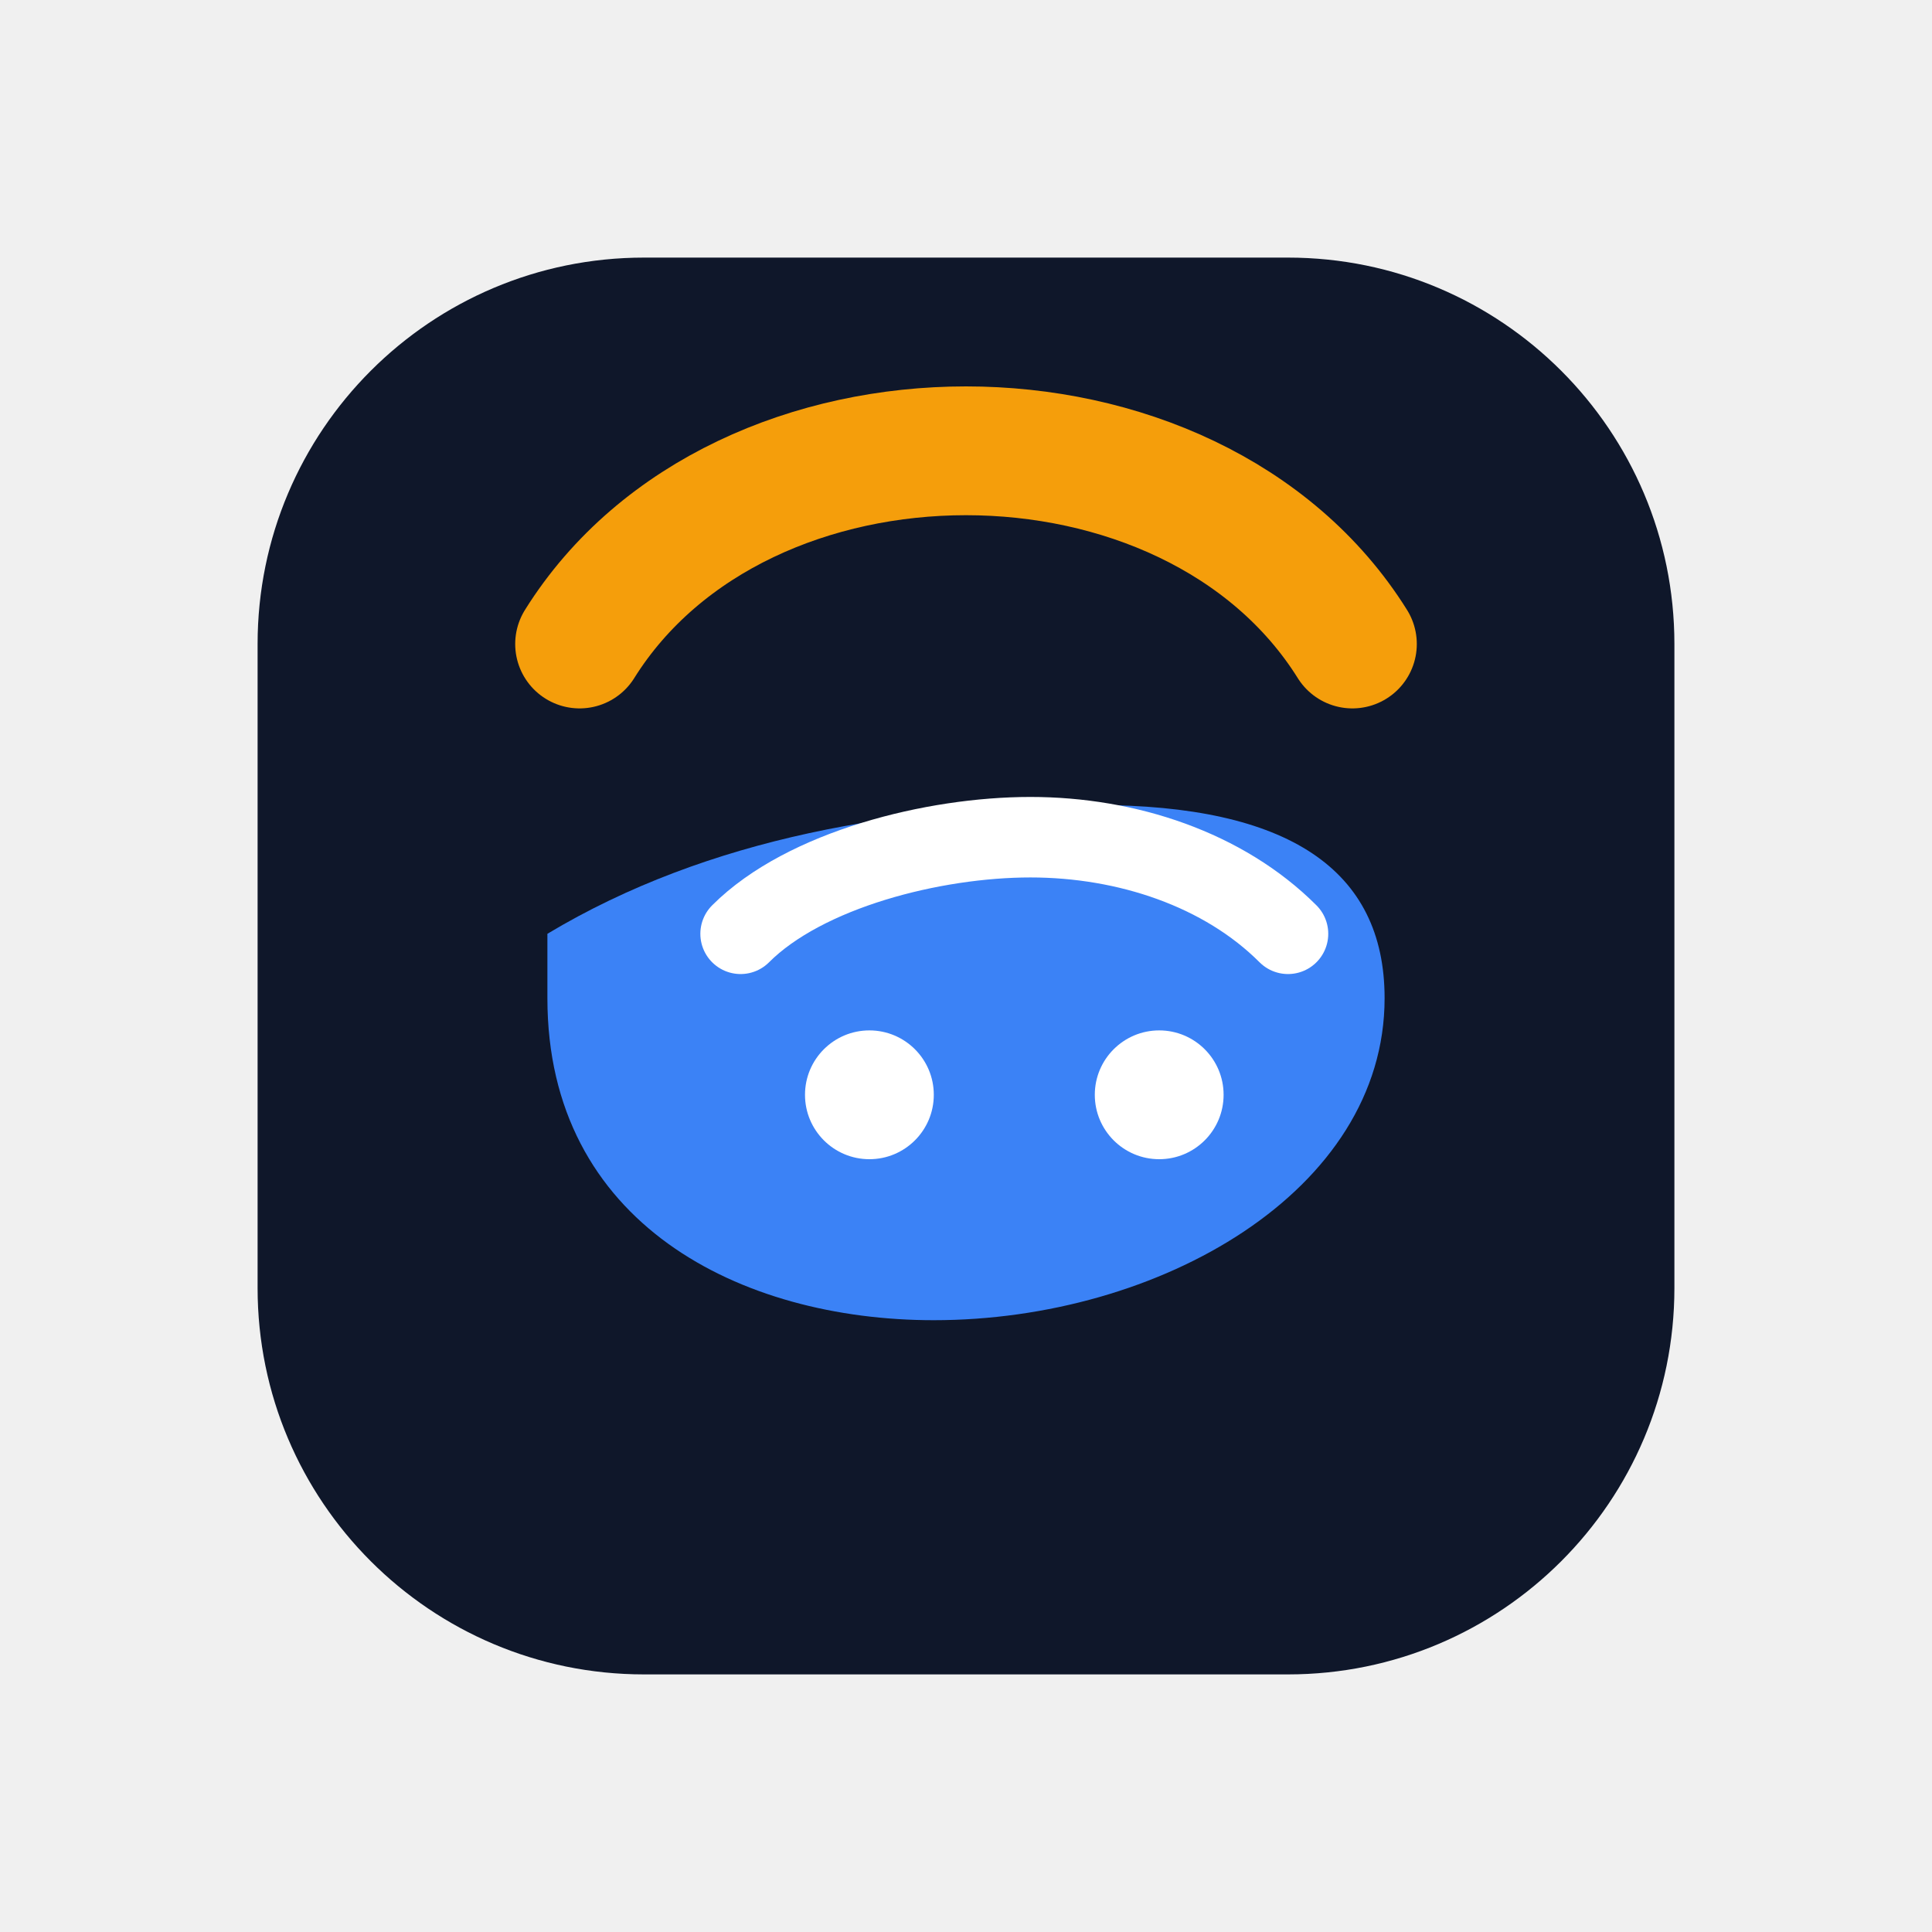
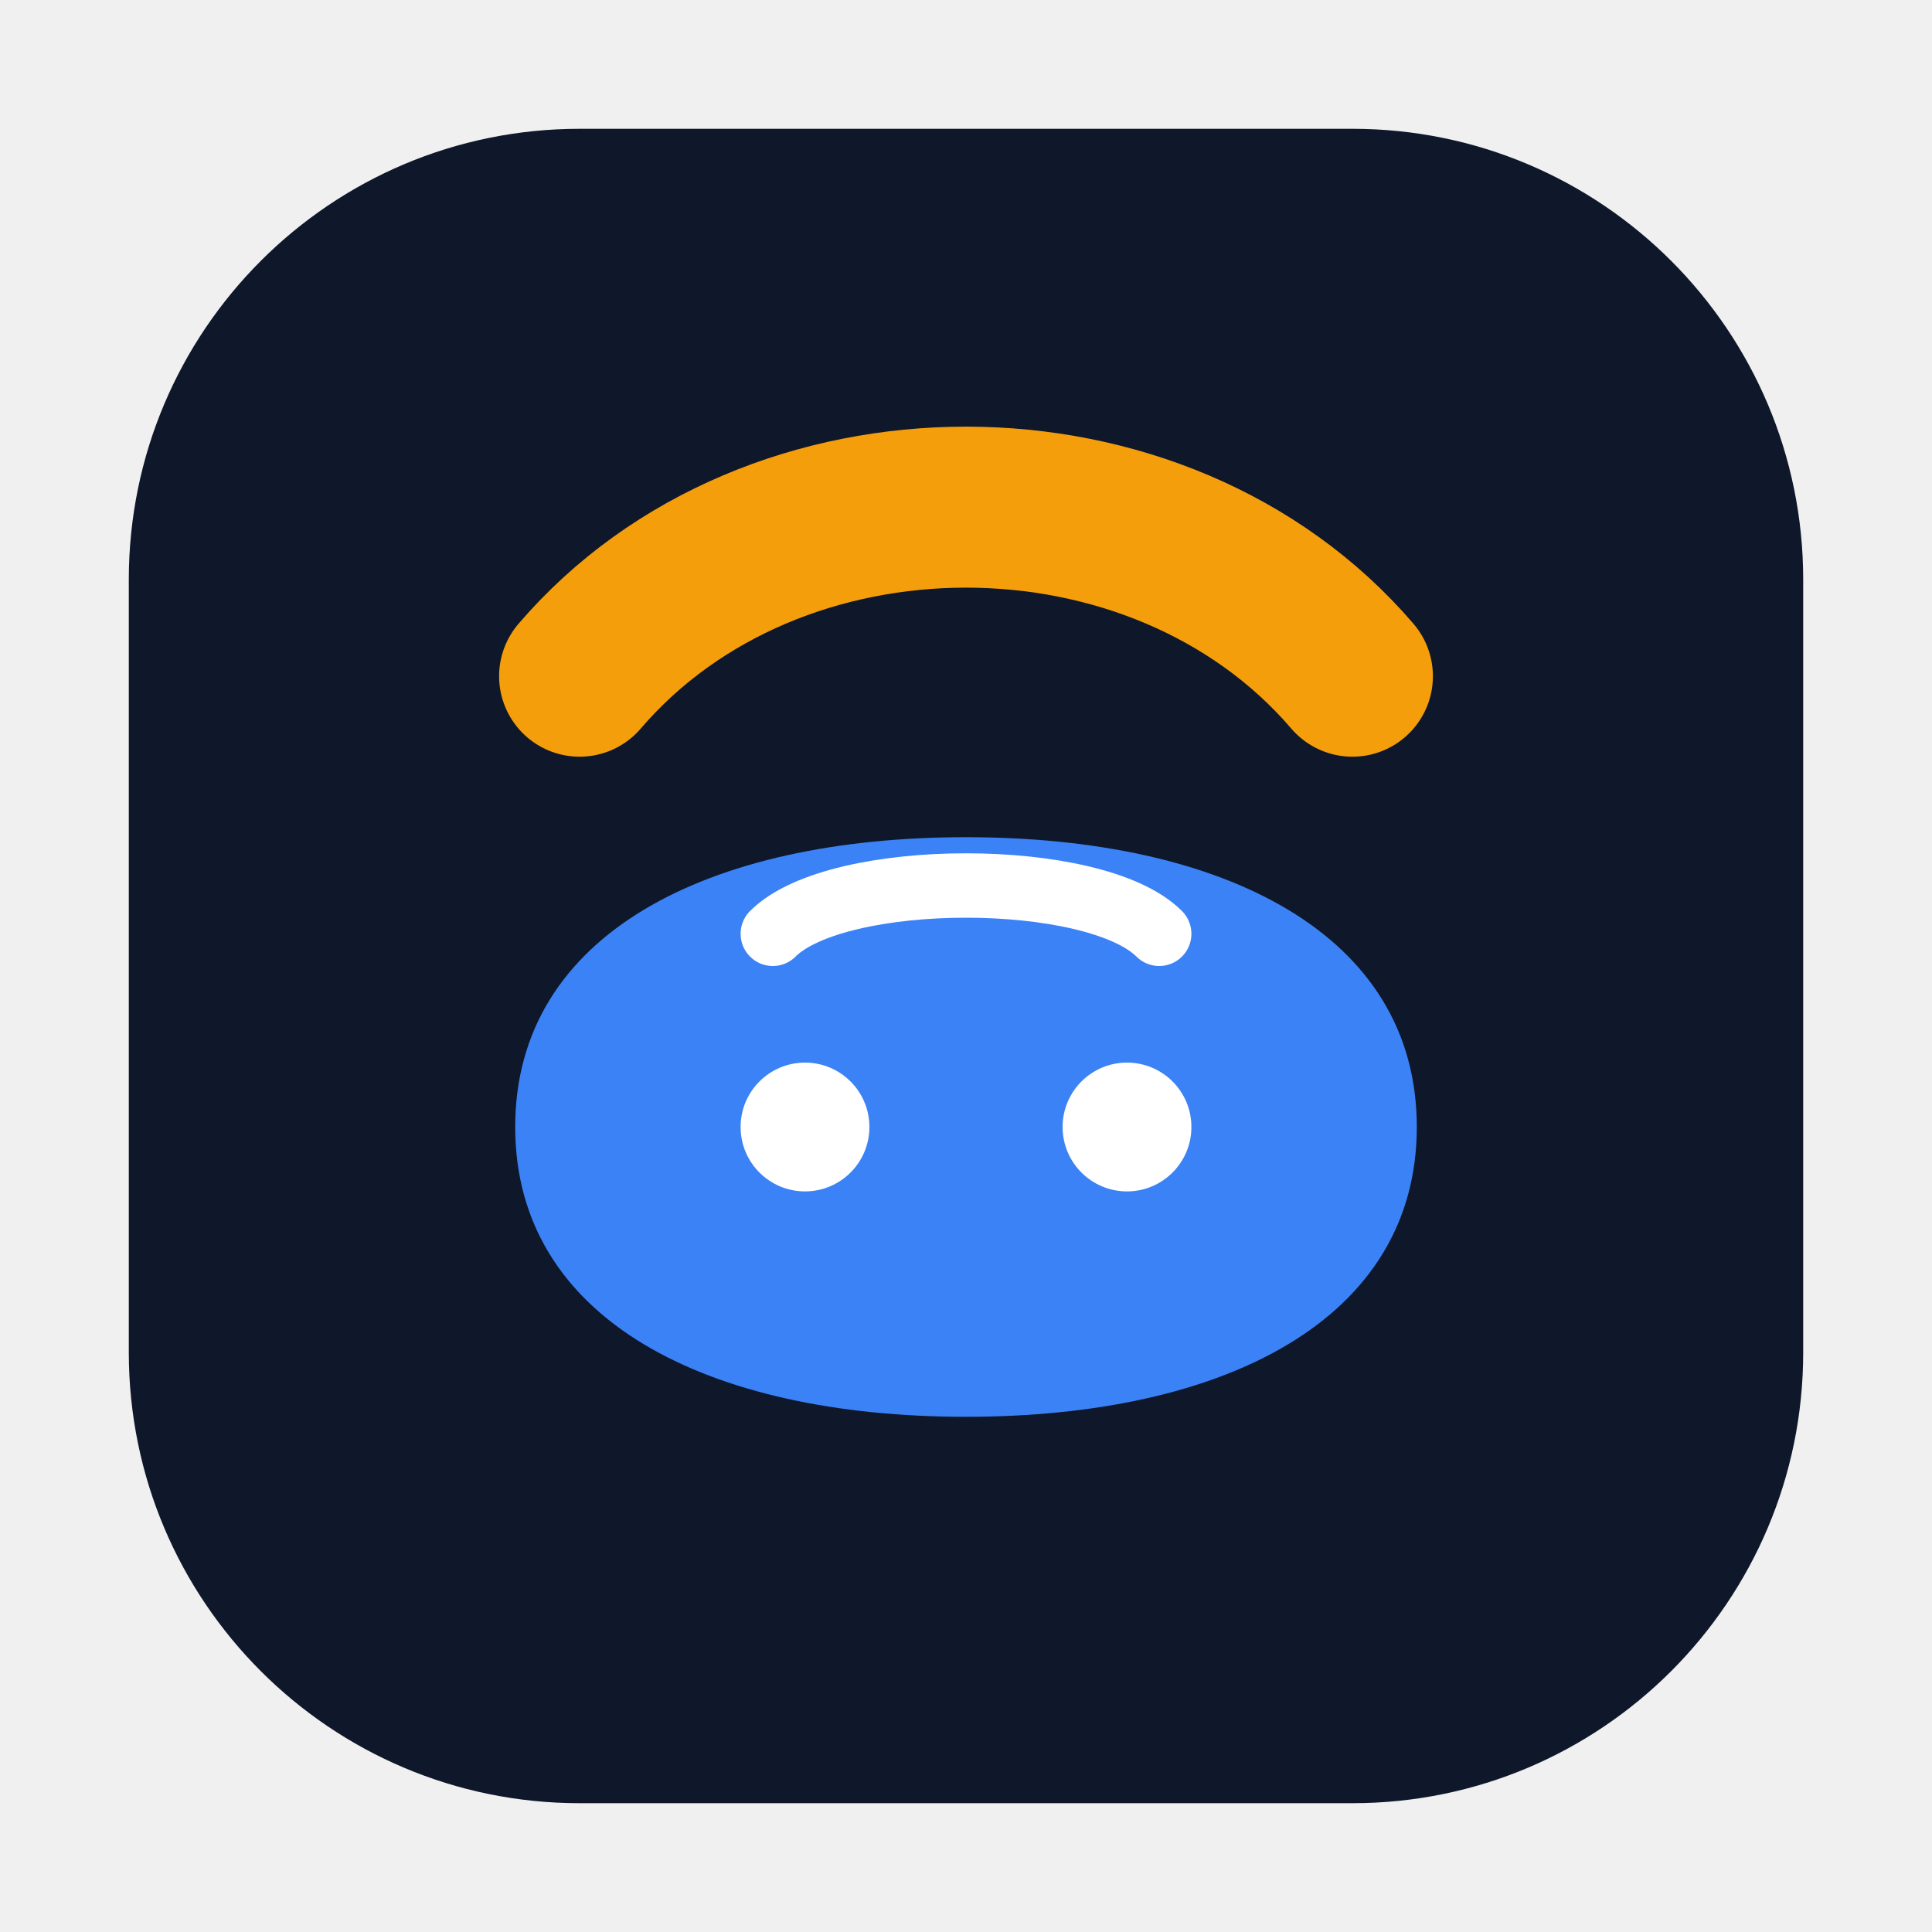
- <svg xmlns="http://www.w3.org/2000/svg" viewBox="0 0 120 120" width="120" height="120" role="img" aria-label="Quest Platform icon">
-   <rect x="16" y="16" width="88" height="88" rx="24" fill="#0F172A" />
-   <path d="M36 40 C46 24 74 24 84 40" stroke="#F59E0B" stroke-width="8" stroke-linecap="round" fill="none" />
-   <path d="M34 58 C44 52 56 50 68 50 C80 50 86 54 86 62 C86 74 72 82 58 82 C46 82 34 76 34 62 Z" fill="#3B82F6" />
-   <path d="M46 58 C50 54 58 52 64 52 C70 52 76 54 80 58" stroke="#FFFFFF" stroke-width="5" stroke-linecap="round" fill="none" />
-   <circle cx="54" cy="68" r="4" fill="#FFFFFF" />
-   <circle cx="72" cy="68" r="4" fill="#FFFFFF" />
+ <svg xmlns="http://www.w3.org/2000/svg" viewBox="0 0 120 120" width="120" height="120" role="img" aria-label="Quest Platform mark">
+   <rect x="8" y="8" width="104" height="104" rx="28" fill="#0F172A" />
+   <path d="M36 42 C48 28 72 28 84 42" stroke="#F59E0B" stroke-width="10" stroke-linecap="round" fill="none" />
+   <path d="M32 70 C32 58 44 52 60 52 C76 52 88 58 88 70 C88 82 76 88 60 88 C44 88 32 82 32 70 Z" fill="#3B82F6" />
+   <circle cx="50" cy="70" r="4" fill="#FFFFFF" />
+   <circle cx="70" cy="70" r="4" fill="#FFFFFF" />
+   <path d="M48 58 C52 54 68 54 72 58" stroke="#FFFFFF" stroke-width="4" stroke-linecap="round" fill="none" />
</svg>
